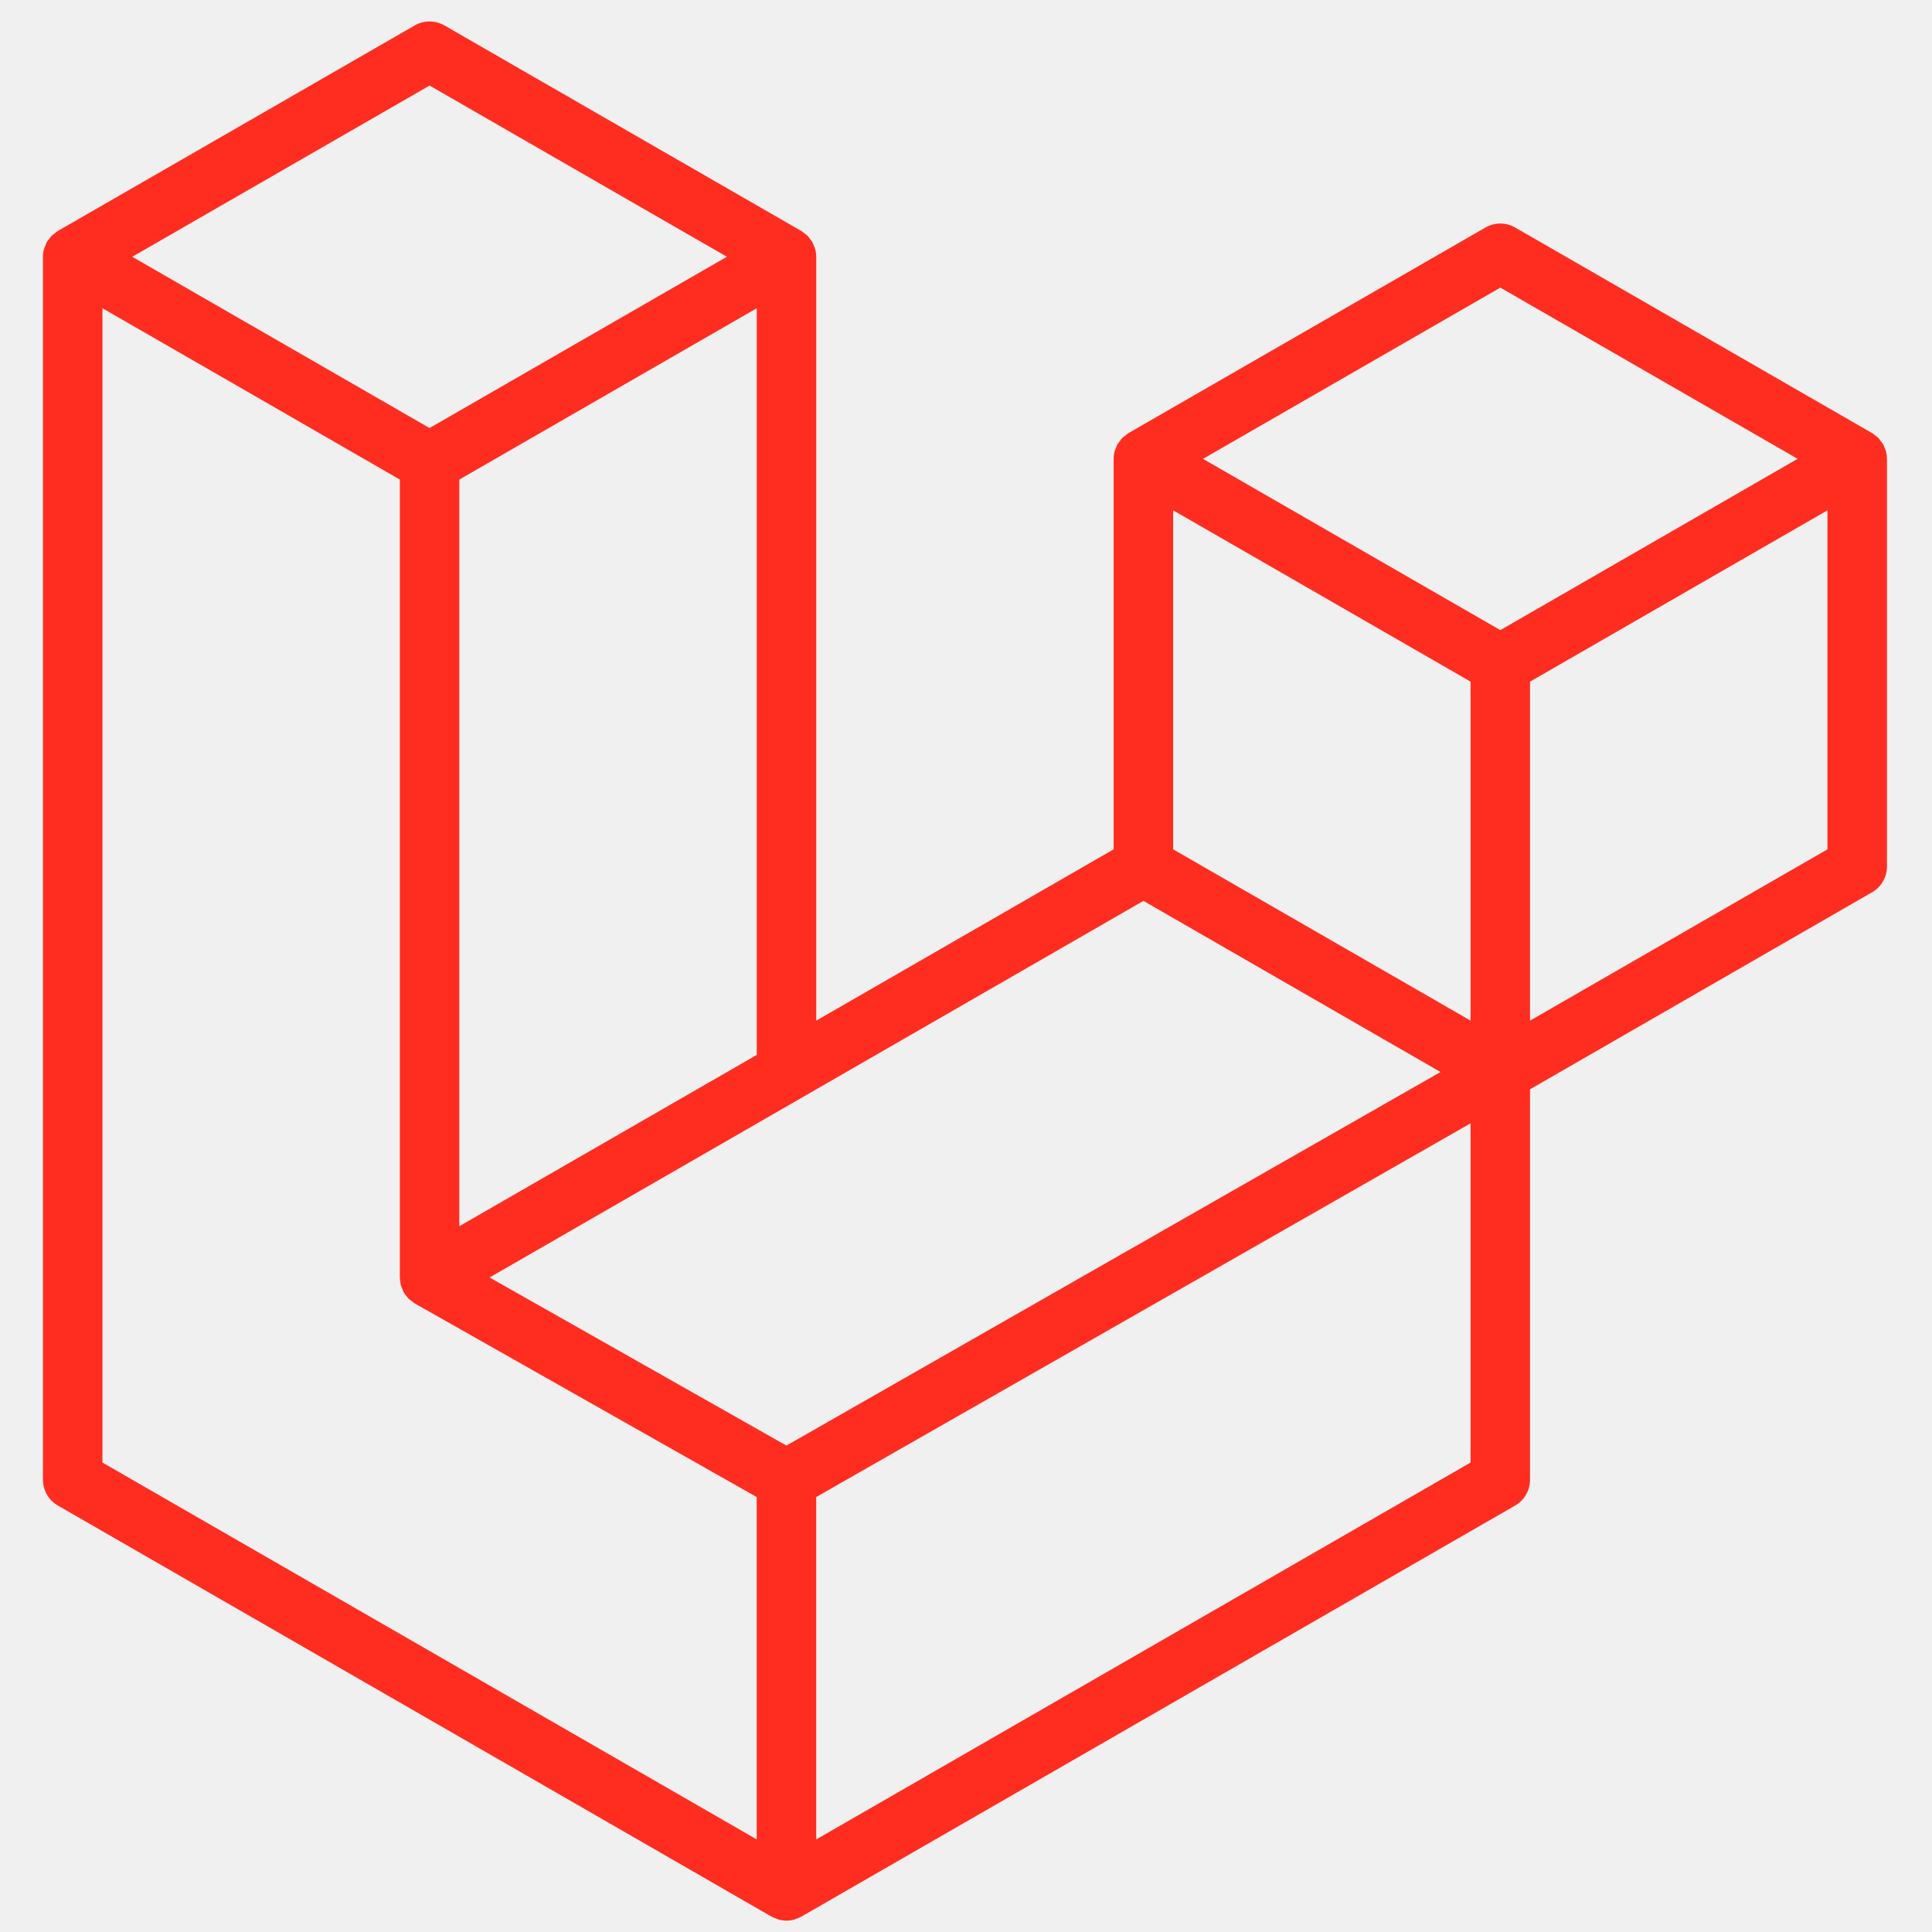
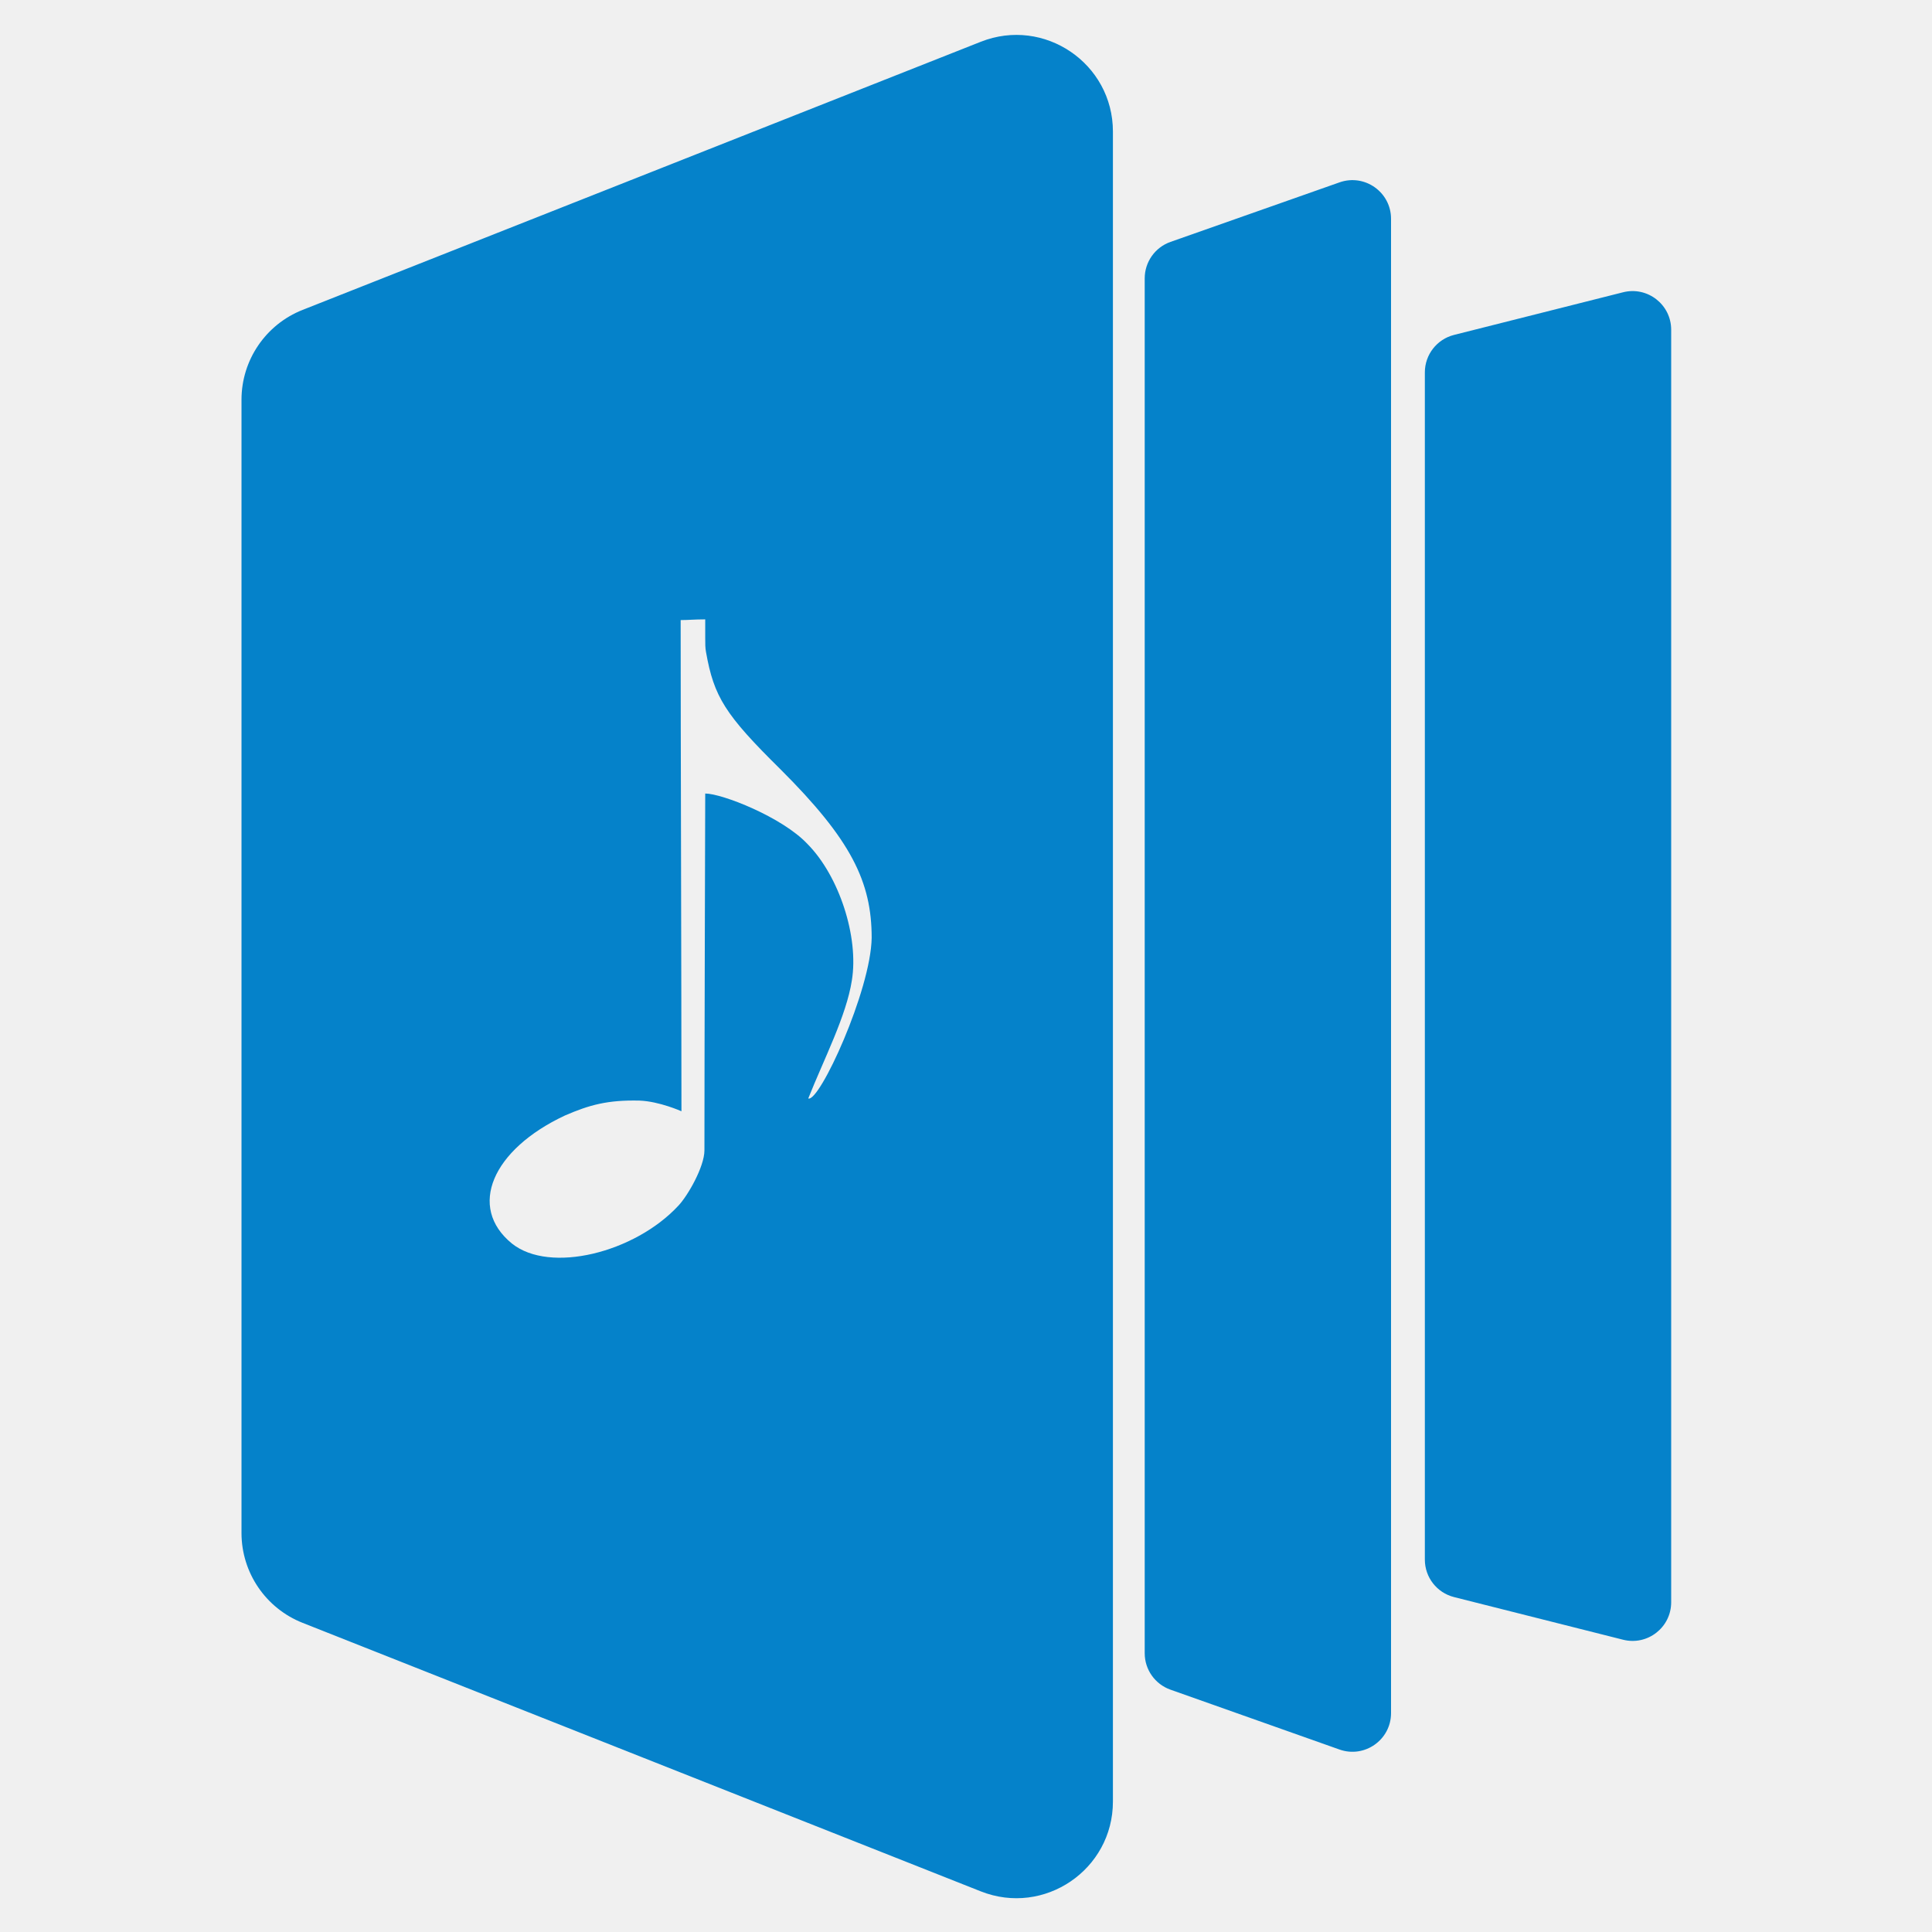
- <svg xmlns="http://www.w3.org/2000/svg" width="166" height="166" viewBox="0 0 166 166" fill="none">
-   <path fill-rule="evenodd" clip-rule="evenodd" d="M162.041 38.759C162.099 38.977 162.129 39.201 162.13 39.426V74.452C162.13 74.902 162.011 75.344 161.786 75.733C161.561 76.122 161.237 76.444 160.847 76.668L131.462 93.594V127.141C131.462 128.054 130.977 128.897 130.186 129.357L68.847 164.683C68.707 164.763 68.554 164.814 68.401 164.868C68.343 164.887 68.289 164.922 68.228 164.938C67.8 165.051 67.349 165.051 66.92 164.938C66.85 164.919 66.786 164.881 66.719 164.855C66.579 164.804 66.432 164.76 66.298 164.683L4.972 129.357C4.583 129.133 4.259 128.81 4.034 128.421C3.808 128.032 3.69 127.591 3.689 127.141L3.689 22.063C3.689 21.834 3.721 21.61 3.779 21.393C3.798 21.32 3.843 21.253 3.868 21.179C3.916 21.045 3.961 20.908 4.031 20.783C4.079 20.7 4.149 20.633 4.206 20.557C4.28 20.454 4.347 20.349 4.433 20.26C4.506 20.186 4.602 20.132 4.685 20.068C4.778 19.992 4.861 19.909 4.966 19.848L35.633 2.185C36.022 1.961 36.462 1.844 36.91 1.844C37.358 1.844 37.798 1.961 38.186 2.185L68.851 19.848H68.857C68.959 19.912 69.045 19.992 69.138 20.065C69.221 20.129 69.313 20.186 69.387 20.257C69.476 20.349 69.54 20.454 69.616 20.557C69.671 20.633 69.744 20.7 69.789 20.783C69.862 20.911 69.904 21.045 69.955 21.179C69.98 21.253 70.025 21.32 70.044 21.396C70.103 21.614 70.133 21.838 70.133 22.063V87.694L95.686 72.974V39.423C95.686 39.2 95.718 38.973 95.775 38.759C95.798 38.683 95.839 38.615 95.865 38.542C95.916 38.408 95.96 38.271 96.031 38.146C96.079 38.063 96.149 37.996 96.203 37.92C96.279 37.818 96.343 37.712 96.433 37.623C96.506 37.549 96.599 37.495 96.681 37.431C96.777 37.355 96.86 37.272 96.962 37.211L127.633 19.548C128.021 19.324 128.461 19.206 128.91 19.206C129.358 19.206 129.798 19.324 130.186 19.548L160.85 37.211C160.959 37.275 161.042 37.355 161.137 37.428C161.217 37.492 161.31 37.549 161.383 37.62C161.473 37.712 161.536 37.818 161.613 37.92C161.67 37.996 161.741 38.063 161.785 38.146C161.859 38.271 161.9 38.408 161.951 38.542C161.98 38.615 162.021 38.683 162.041 38.759ZM157.018 72.974V43.848L146.287 50.028L131.462 58.568V87.694L157.021 72.974H157.018ZM126.354 125.663V96.518L111.771 104.85L70.13 128.626V158.046L126.354 125.663ZM8.801 26.485V125.663L65.018 158.043V128.629L35.649 112L35.64 111.994L35.627 111.988C35.528 111.93 35.445 111.847 35.353 111.777C35.273 111.713 35.18 111.662 35.11 111.592L35.104 111.582C35.021 111.502 34.963 111.403 34.893 111.314C34.829 111.228 34.753 111.154 34.702 111.065L34.699 111.055C34.641 110.96 34.606 110.845 34.565 110.736C34.523 110.64 34.469 110.551 34.443 110.449C34.411 110.328 34.405 110.197 34.392 110.072C34.379 109.976 34.354 109.881 34.354 109.785V109.778V41.205L19.532 32.662L8.801 26.485ZM36.913 7.35L11.364 22.063L36.907 36.777L62.453 22.06L36.907 7.35H36.913ZM50.2 99.174L65.022 90.637V26.485L54.291 32.665L39.466 41.205V105.357L50.2 99.174ZM128.91 24.713L103.363 39.426L128.91 54.14L154.453 39.423L128.91 24.713ZM126.354 58.568L111.529 50.028L100.798 43.848V72.974L115.619 81.511L126.354 87.694V58.568ZM67.571 124.205L105.042 102.803L123.772 92.109L98.245 77.405L68.854 94.334L42.066 109.762L67.571 124.205Z" fill="#FF2D20" />
+ <svg xmlns="http://www.w3.org/2000/svg" width="400" height="400" viewBox="0 0 400 400" fill="none">
+   <g clip-path="url(#clip0_4100_1007)">
+     <path d="M203.065 8.646C216.192 3.456 230.419 13.13 230.419 27.245V372.989C230.419 387.108 216.184 396.782 203.057 391.584L62.638 335.989C55.01 332.969 50 325.597 50 317.393V82.761C50 74.554 55.014 67.18 62.647 64.162L203.065 8.646ZM146.009 128.235C143.711 128.235 142.563 128.381 140.922 128.381C140.922 153.105 141.086 203.436 141.086 230.073C141.086 230.073 136.491 228.013 132.389 227.866C125.825 227.718 122.05 228.748 116.963 230.955C101.866 238.019 96.778 249.94 105.968 257.446C113.845 263.774 131.404 259.359 140.43 249.646C142.399 247.585 145.844 241.552 145.845 238.167C145.845 217.891 146.008 164.461 146.009 164.29C149.455 164.29 161.926 169.146 167.178 174.739C173.742 181.361 177.844 194.017 176.367 202.994C175.218 210.353 170.624 219.183 167.342 227.424C169.639 228.307 180.306 205.055 180.47 194.164C180.47 182.538 176.204 173.856 161.599 159.286C150.112 147.955 147.814 144.276 146.173 135.004C146.009 134.121 146.009 133.385 146.009 132.061V128.235Z" fill="#0582CA" />
+     <path d="M277.342 37.754L242.342 50.083C239.141 51.21 237 54.235 237 57.628V342.285C237 345.674 239.135 348.695 242.329 349.826L277.329 362.221C282.536 364.065 288 360.203 288 354.68V45.3C288 39.782 282.546 35.921 277.342 37.754Z" fill="#0582CA" />
+     <path d="M336.043 60.512L301.043 69.341C297.49 70.238 295 73.434 295 77.099V322.902C295 326.567 297.49 329.763 301.043 330.659L336.043 339.488C341.096 340.763 346 336.943 346 331.731V68.269C346 63.057 341.096 59.237 336.043 60.512Z" fill="#0582CA" />
+   </g>
+   <defs>
+     <clipPath id="clip0_4100_1007">
+       <rect width="400" height="400" rx="88" fill="white" />
+     </clipPath>
+   </defs>
</svg>
